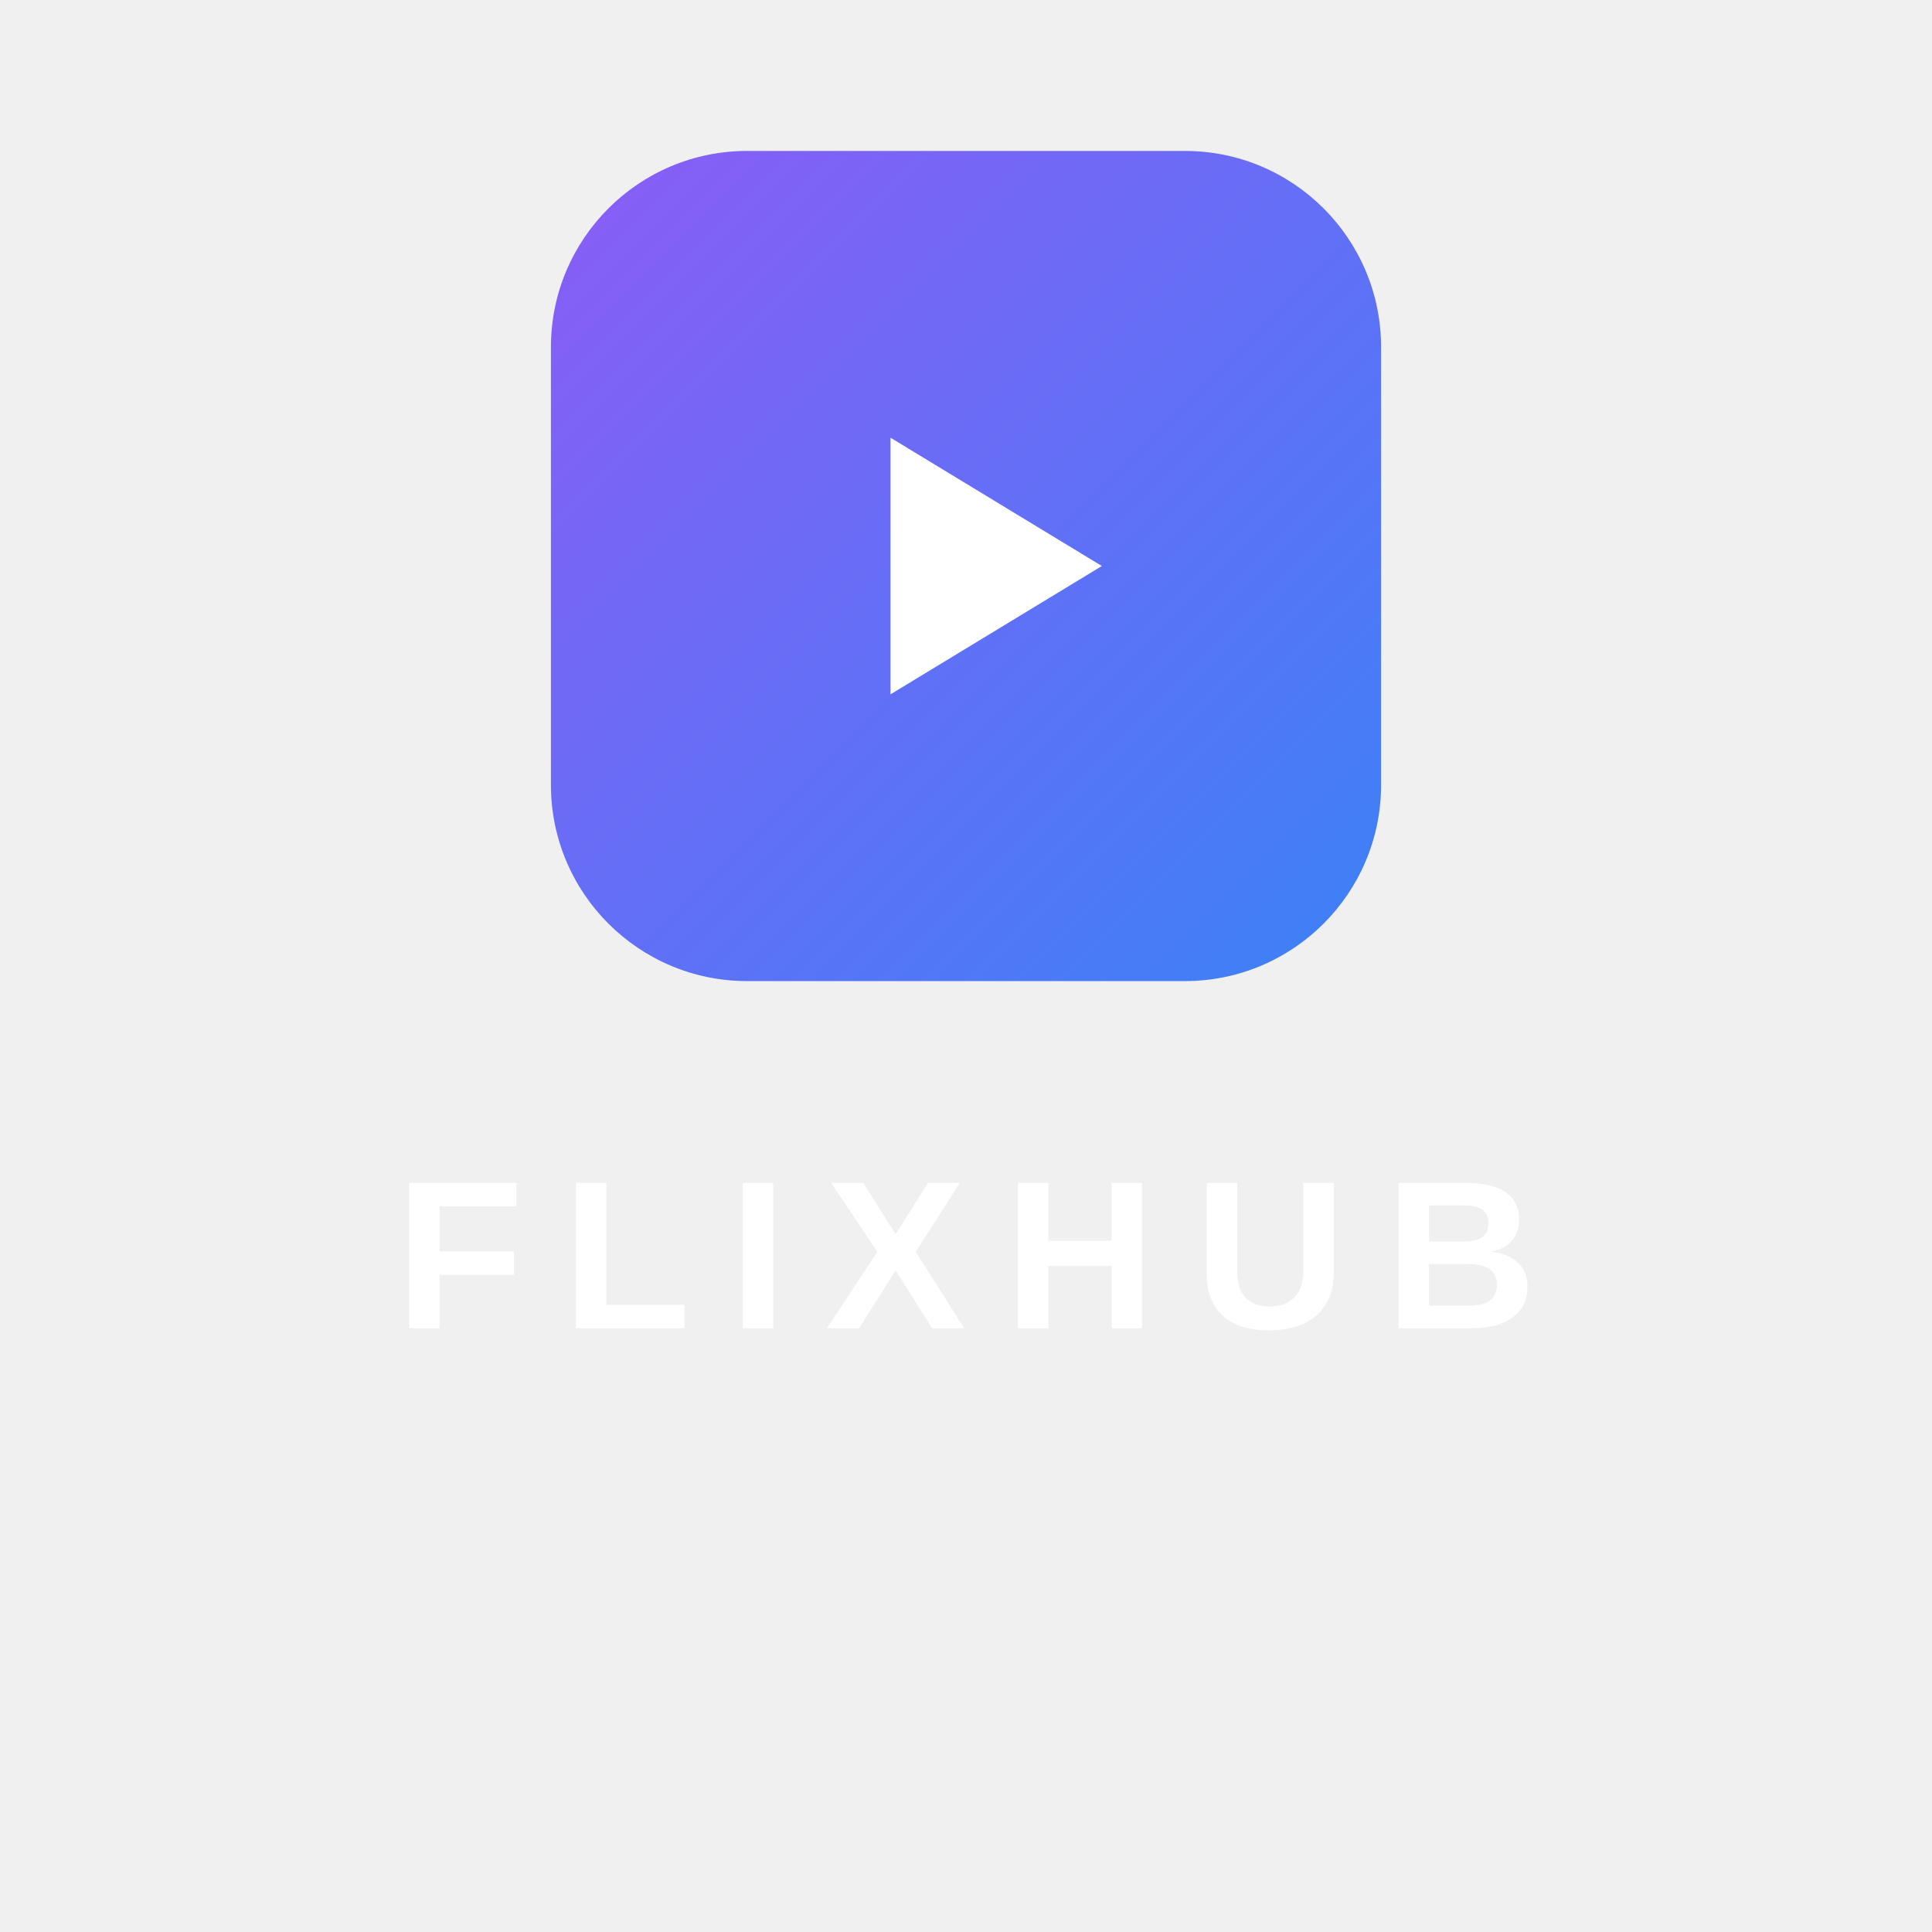
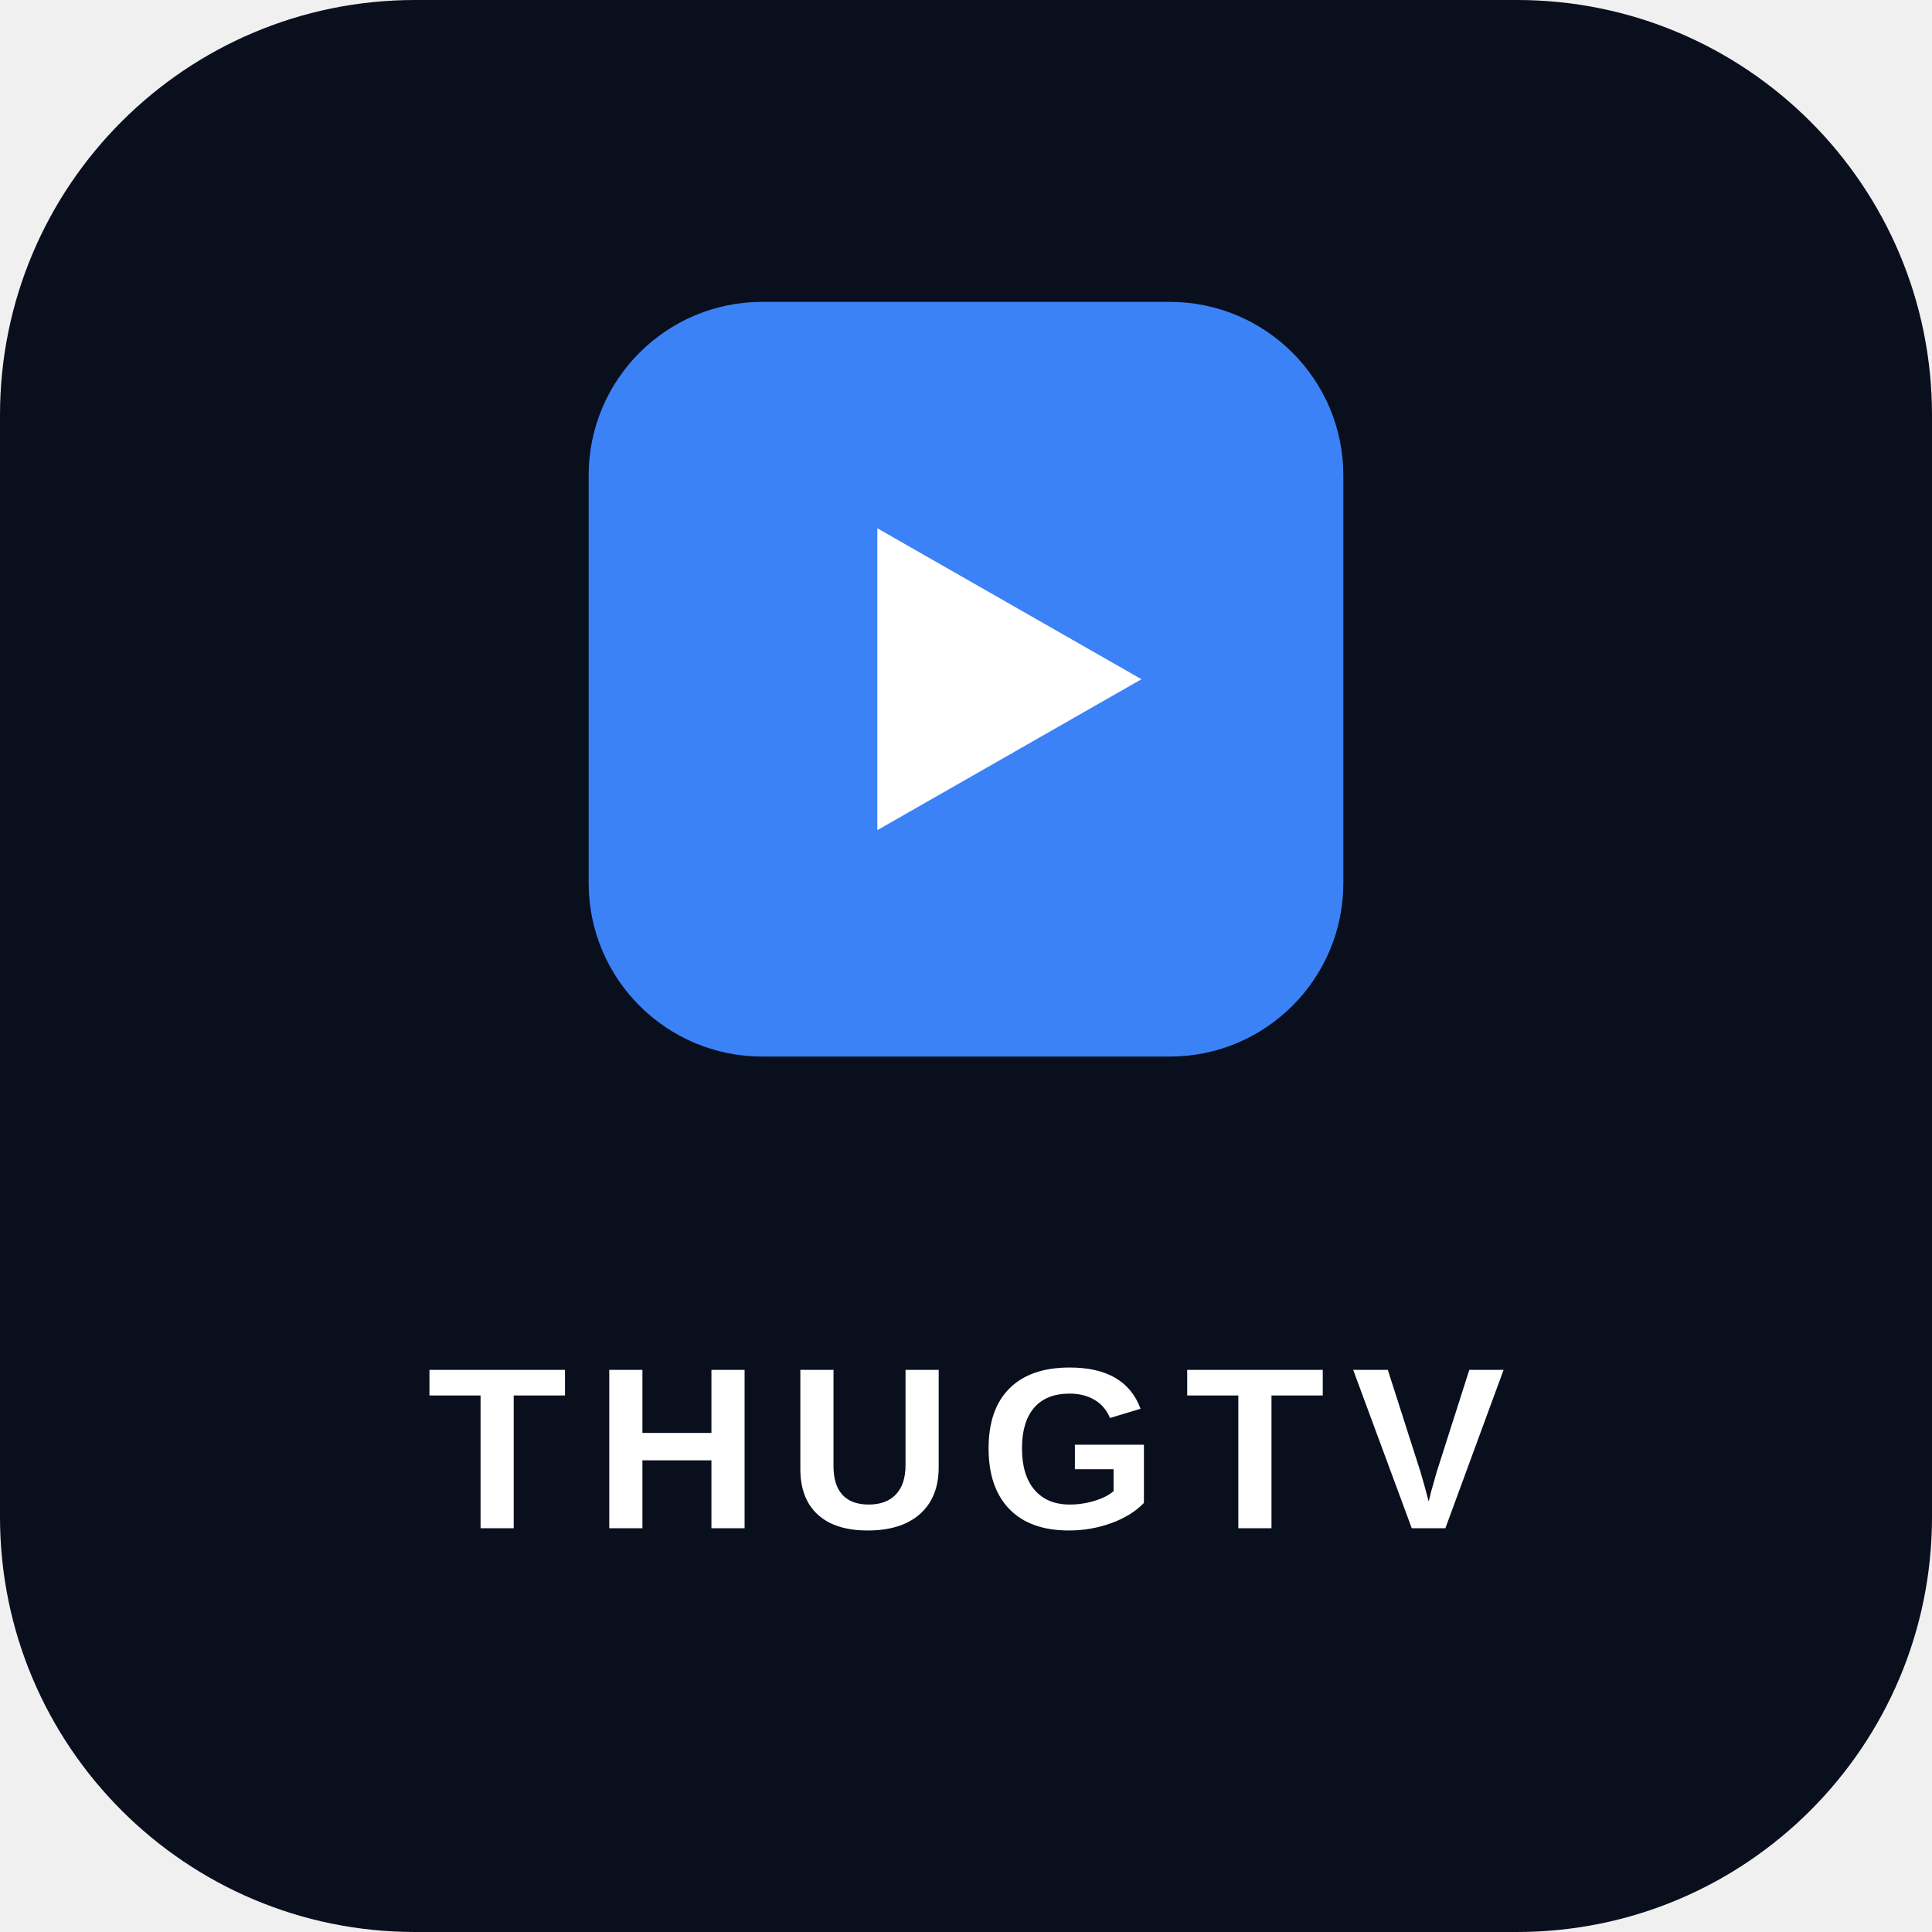
- <svg xmlns="http://www.w3.org/2000/svg" viewBox="0 0 512 512" width="512" height="512">
-   <defs>
-     <linearGradient id="grad" x1="0%" y1="0%" x2="100%" y2="100%">
-       <stop offset="0%" stop-color="#8B5CF6" />
-       <stop offset="100%" stop-color="#3B82F6" />
-     </linearGradient>
-   </defs>
-   <rect x="146" y="40" width="220" height="220" rx="52" fill="url(#grad)" />
-   <path d="M 236 116 L 236 184 L 292 150 Z" fill="#FFFFFF" />
-   <text x="256" y="352" text-anchor="middle" font-family="Arial, Helvetica, sans-serif" font-size="56" font-weight="800" letter-spacing="10" fill="#FFFFFF">FLIXHUB</text>
+ <svg xmlns="http://www.w3.org/2000/svg" viewBox="0 0 1024 1024" width="1024" height="1024">
+   <rect x="0" y="0" width="1024" height="1024" rx="220" fill="#0A0F1E" />
+   <rect x="312" y="160" width="400" height="400" rx="92" fill="#3B82F6" />
+   <path d="M 465 280 L 465 440 L 605 360 Z" fill="#FFFFFF" />
+   <text x="512" y="810" text-anchor="middle" font-family="Arial, Helvetica, sans-serif" font-size="122" font-weight="800" letter-spacing="14" fill="#FFFFFF">THUGTV</text>
</svg>
